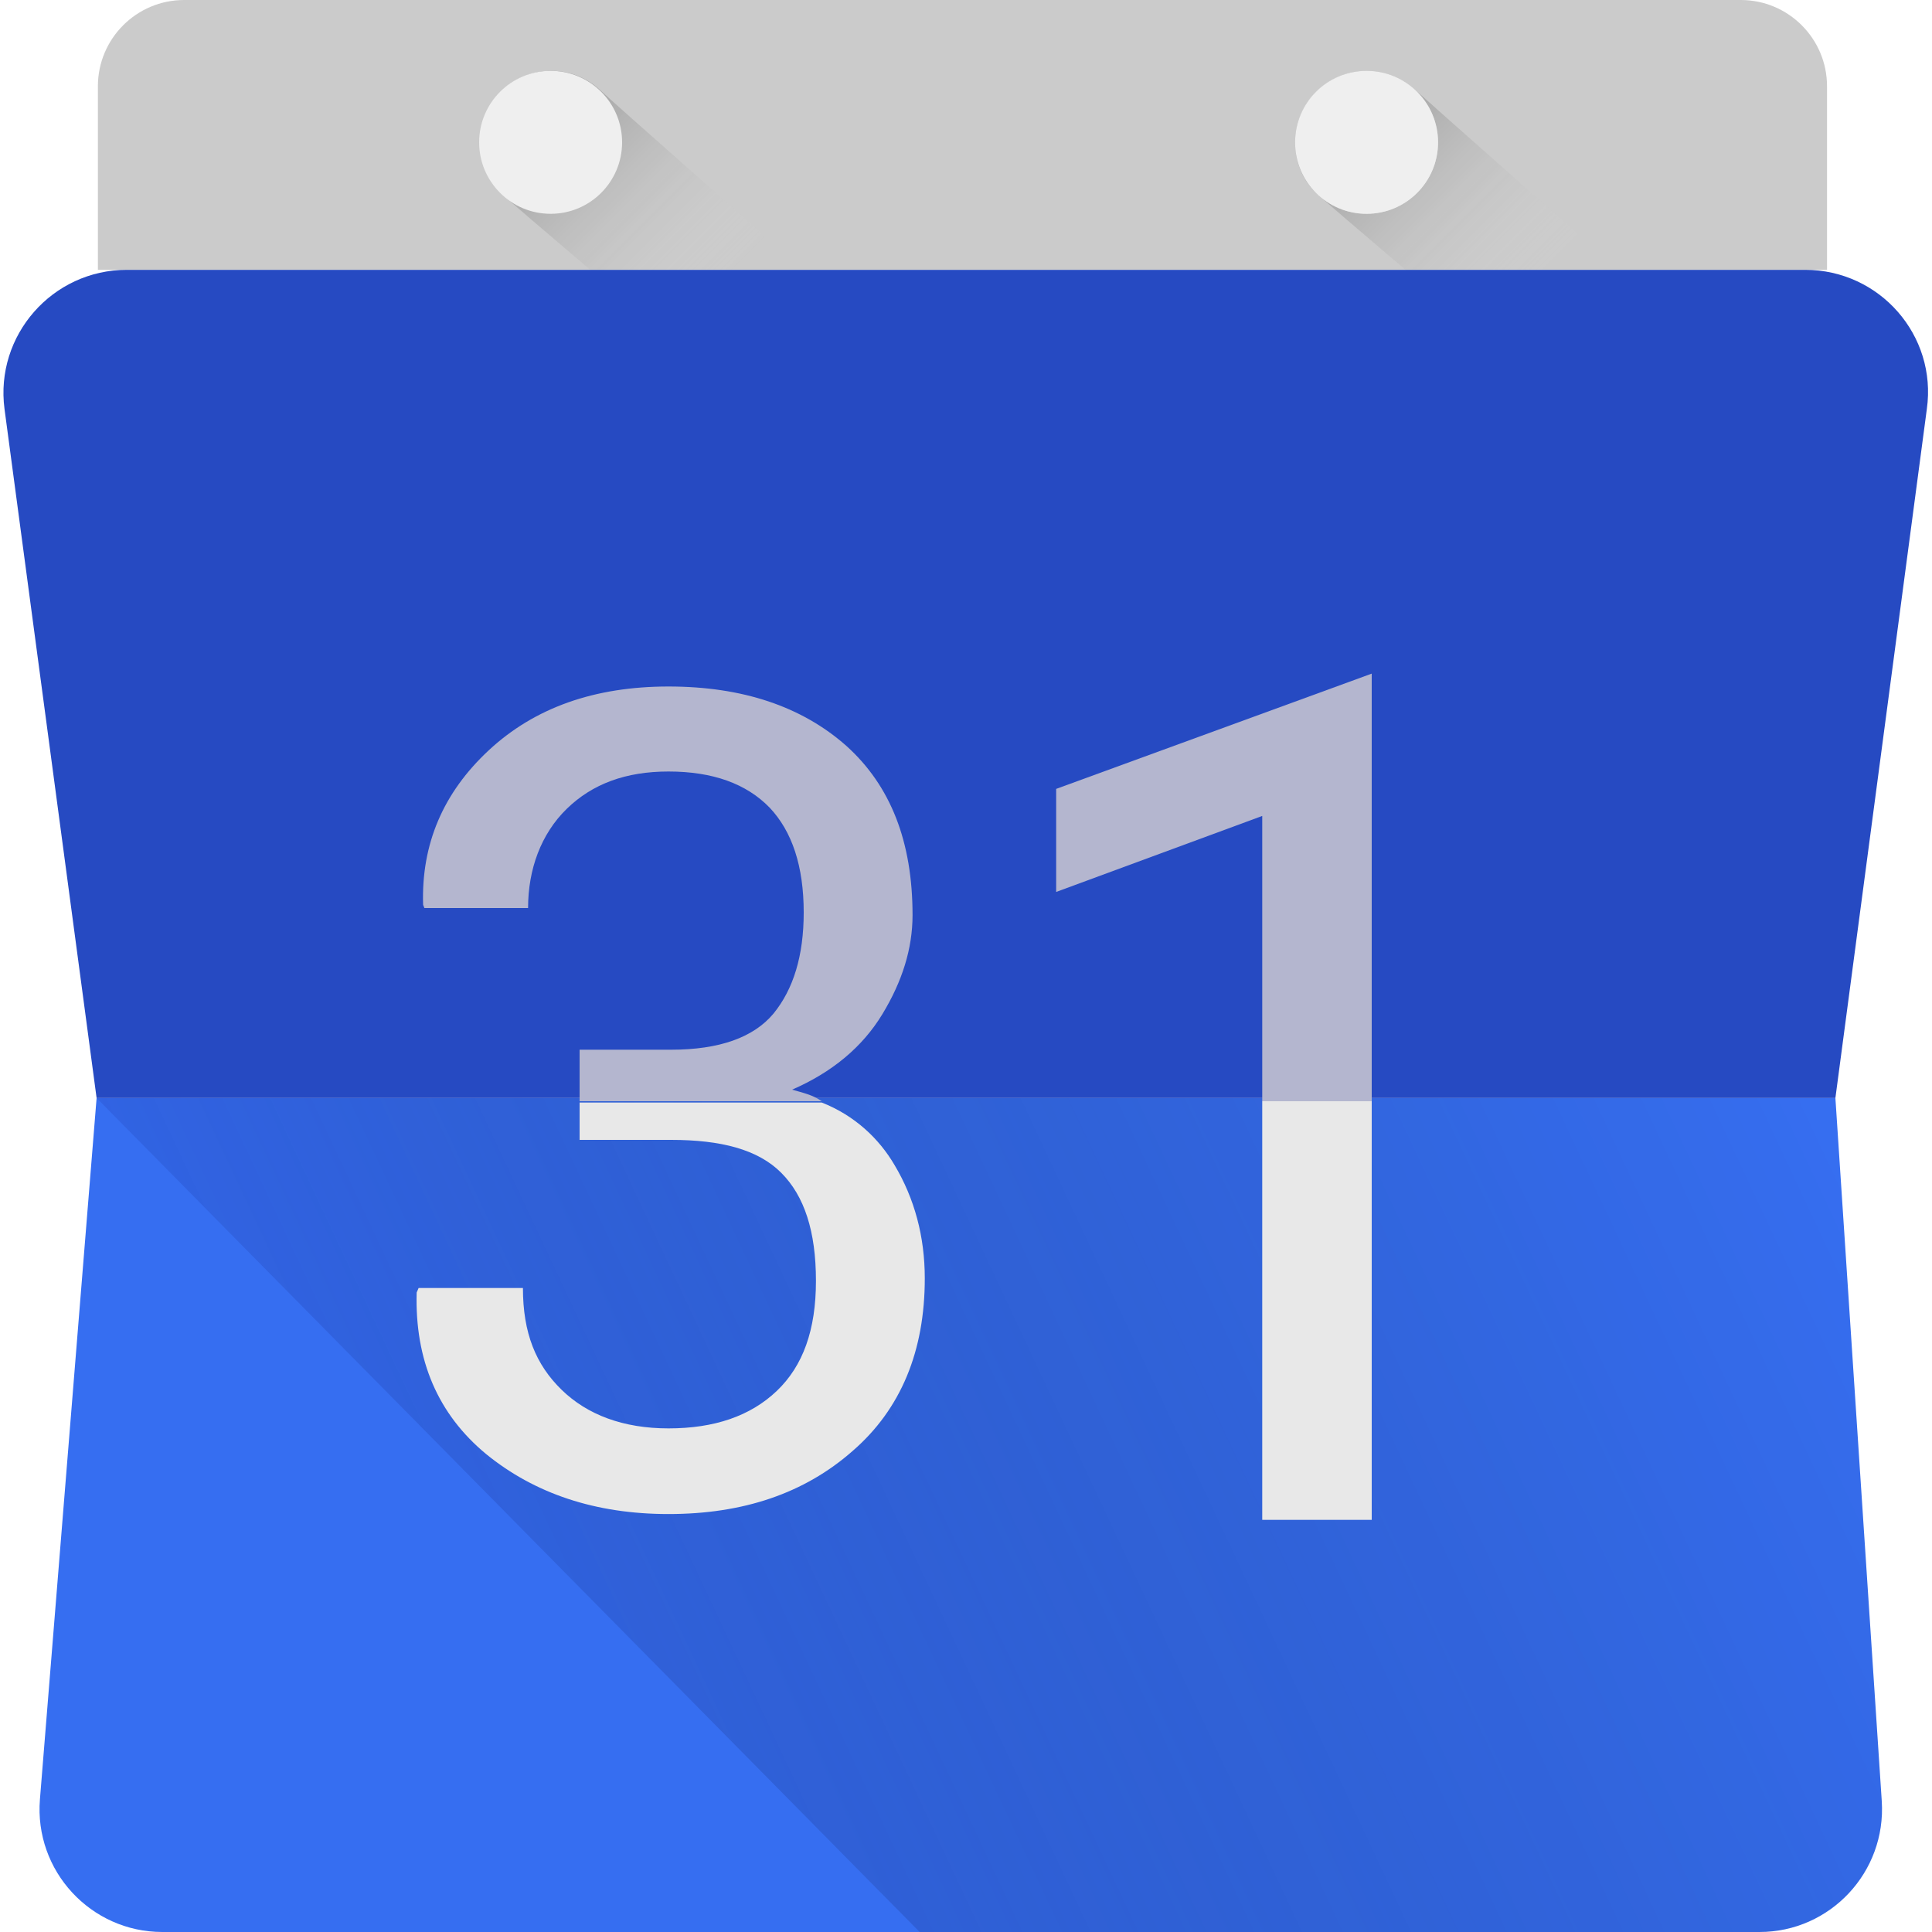
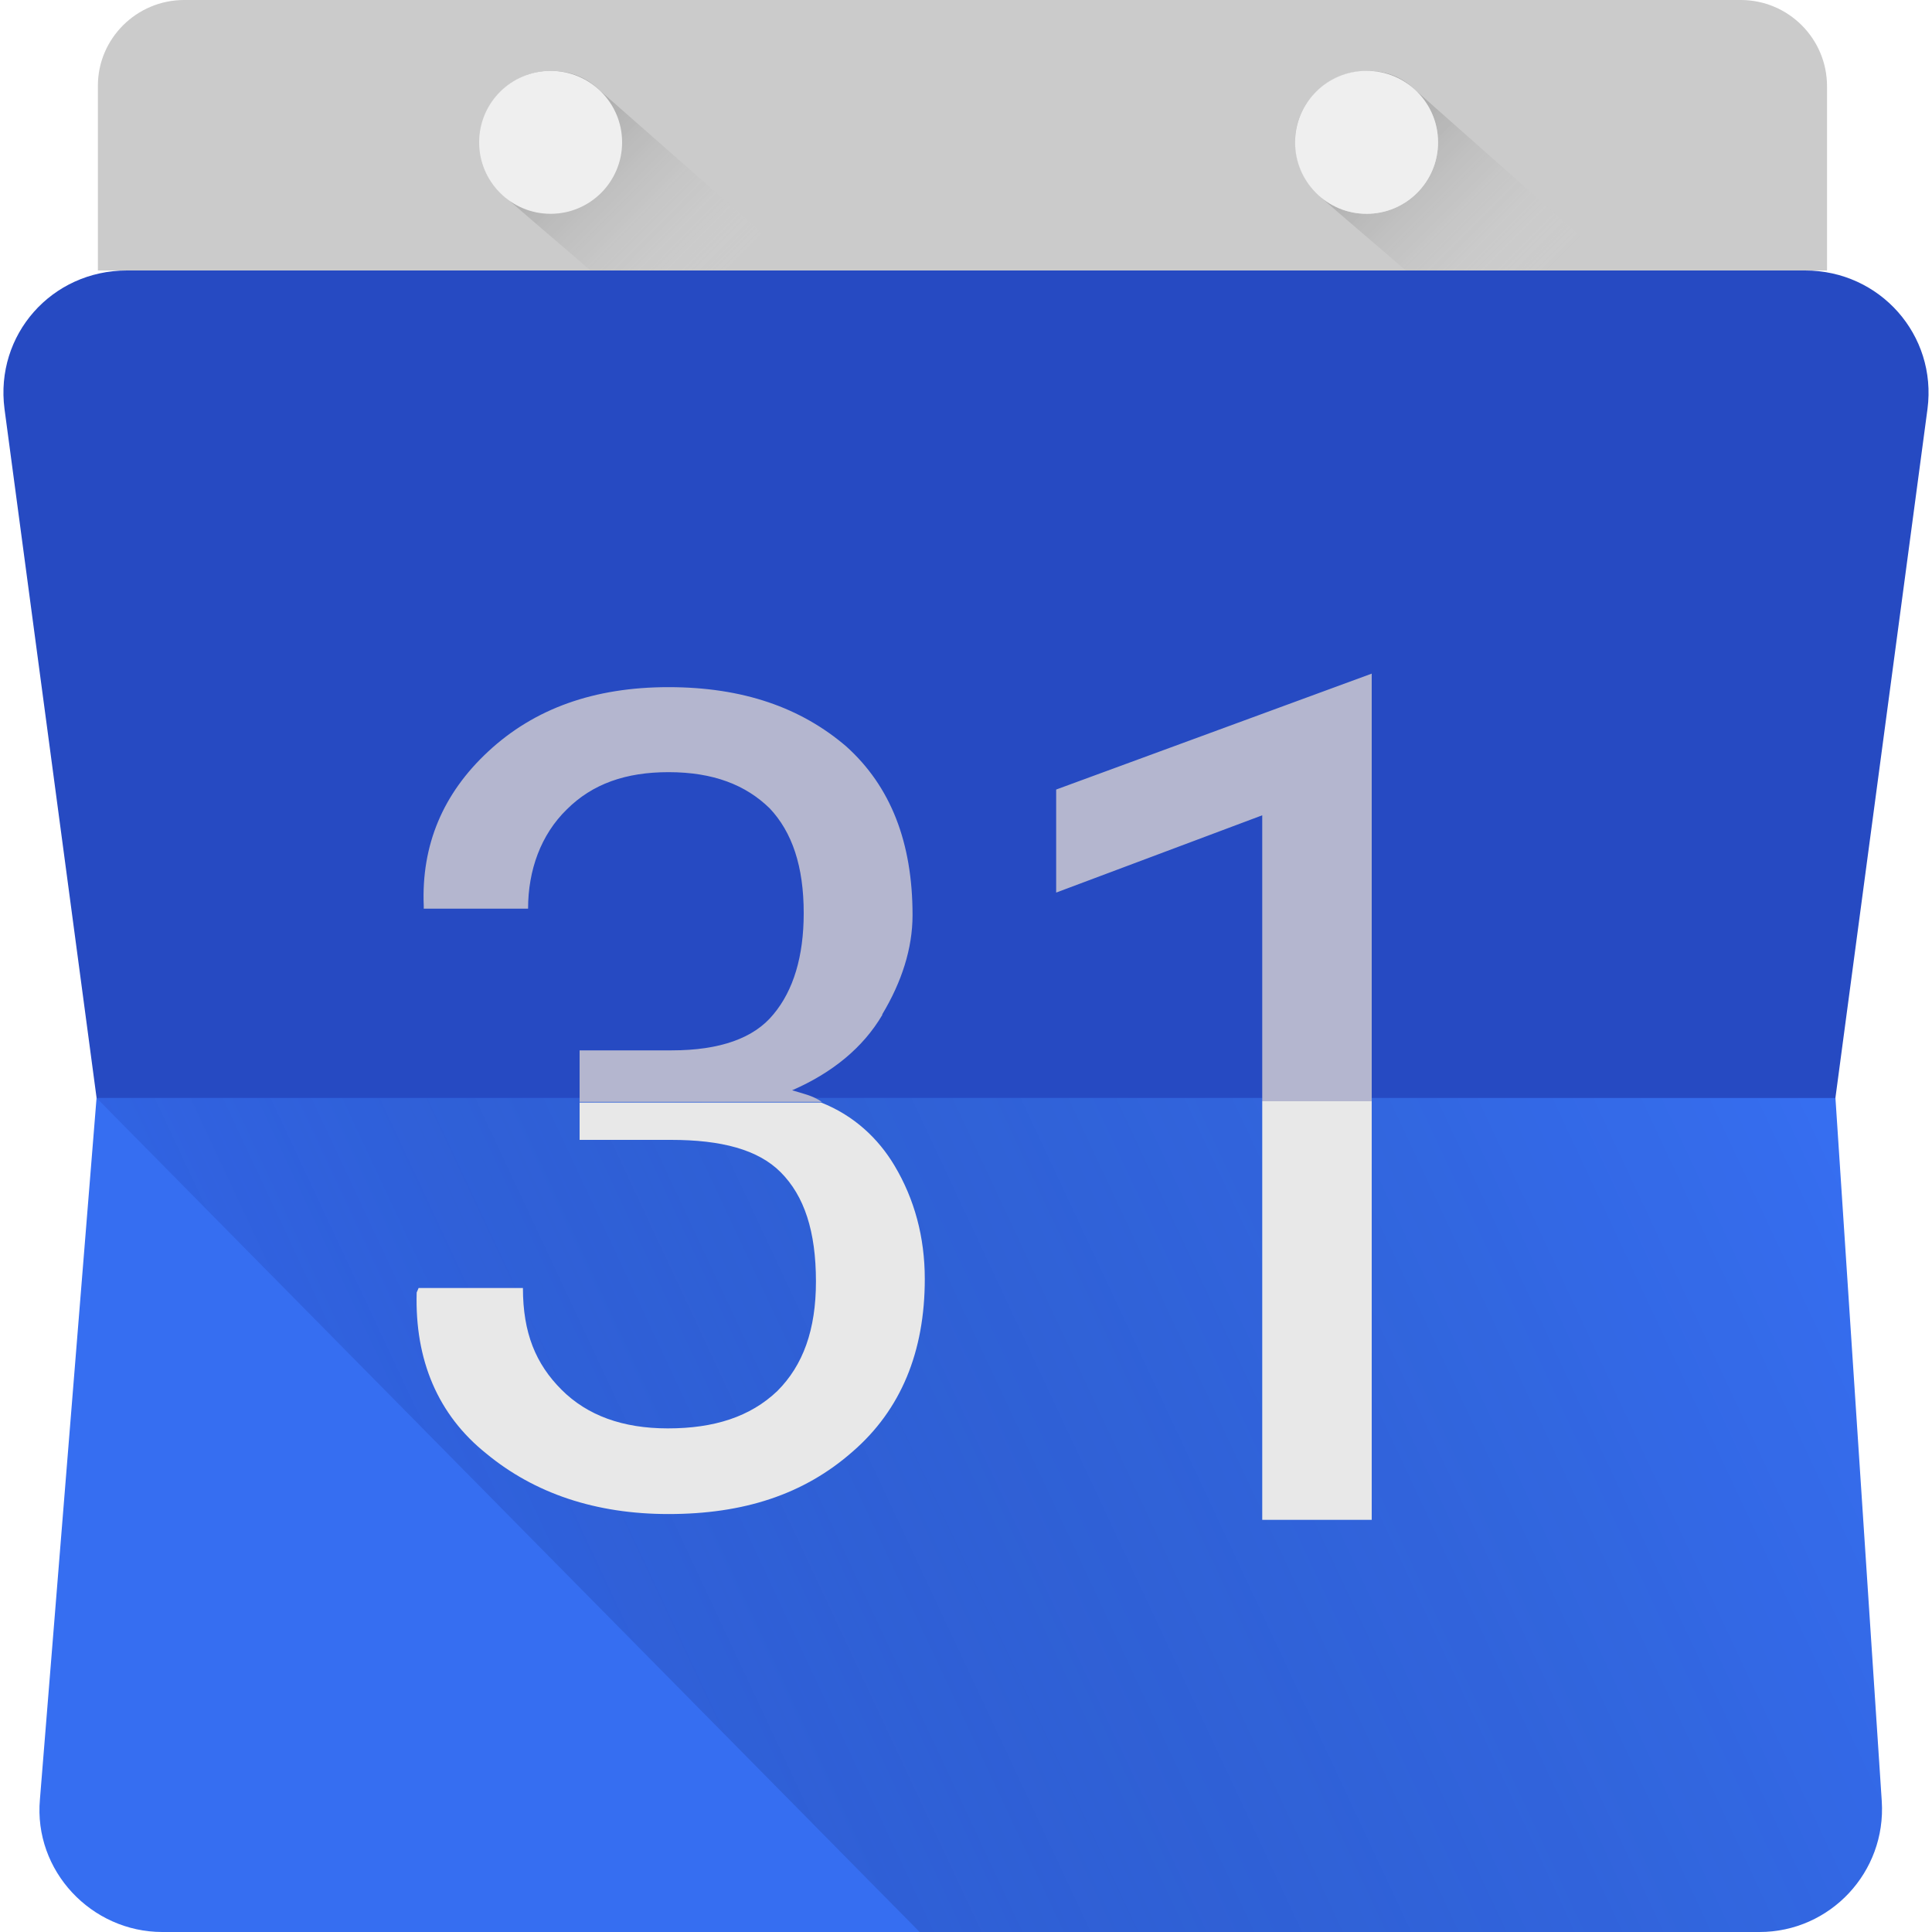
- <svg xmlns="http://www.w3.org/2000/svg" version="1.1" id="Layer_1" x="0px" y="0px" viewBox="0 0 300 300" enable-background="new 0 0 300 300" xml:space="preserve">
+ <svg xmlns="http://www.w3.org/2000/svg" viewBox="0 0 300 300">
+   <path fill="#CBCBCB" d="M283.7 42H15.2V13.3C15.2 6 21.2 0 28.6 0h241.7c7.4 0 13.4 6 13.4 13.4V42z" />
+   <linearGradient id="a" gradientUnits="userSpaceOnUse" x1="78.4" y1="13.5" x2="110.9" y2="45.9">
+     <stop offset="0" />
+     <stop offset=".1" stop-color="#1D1D1D" stop-opacity=".9" />
+     <stop offset=".4" stop-color="#686868" stop-opacity=".6" />
+     <stop offset=".9" stop-color="#DEDEDE" stop-opacity=".1" />
+     <stop offset="1" stop-color="#FFF" stop-opacity="0" />
+   </linearGradient>
+   <path opacity=".3" fill="url(#a)" d="M119.5 37.3l-15.7 15s-24-20.4-26-22.3c-2-2-3.3-4.8-3.3-8 0-6 5-11 11-11 3 0 5.6 1 7.6 3l26.5 23.3z" />
+   <circle fill="#EFEFEF" cx="85.5" cy="22.1" r="11.1" />
+   <path fill="#366EF1" d="M273.2 300h-248c-11 0-20-9.5-19-20.6l8.8-109h270l7.2 109.3c.7 11-8 20.3-19 20.3z" />
+   <linearGradient id="b" gradientUnits="userSpaceOnUse" x1="63.5" y1="274" x2="284.9" y2="170.3">
+     <stop offset="0" stop-color="#2549C2" />
+     <stop offset="0" stop-color="#2448BF" />
+     <stop offset=".2" stop-color="#1A3286" stop-opacity=".8" />
+     <stop offset=".4" stop-color="#102056" stop-opacity=".6" />
+     <stop offset=".6" stop-color="#091231" stop-opacity=".4" />
+     <stop offset=".7" stop-color="#040816" stop-opacity=".3" />
+     <stop offset=".9" stop-color="#010206" stop-opacity=".1" />
+     <stop offset="1" stop-opacity="0" />
+   </linearGradient>
+   <path opacity=".3" fill="url(#b)" d="M273.2 300H142.8L15 170.5h270l7.2 109.2c.7 11-8 20.3-19 20.3z" />
+   <circle fill="#EFEFEF" cx="212.2" cy="22.1" r="11.1" />
+   <linearGradient id="c" gradientUnits="userSpaceOnUse" x1="205.1" y1="13.5" x2="237.5" y2="45.9">
+     <stop offset="0" />
+     <stop offset=".1" stop-color="#1D1D1D" stop-opacity=".9" />
+     <stop offset=".4" stop-color="#686868" stop-opacity=".6" />
+     <stop offset=".9" stop-color="#DEDEDE" stop-opacity=".1" />
+     <stop offset="1" stop-color="#FFF" stop-opacity="0" />
+   </linearGradient>
+   <path opacity=".3" fill="url(#c)" d="M246 37.3l-15.6 15s-24-20.4-26-22.3c-2-2-3.3-4.8-3.3-8 0-6 5-11 11.2-11 3 0 5.5 1 7.5 3L246 37.2z" />
+   <circle fill="#EFEFEF" cx="212.2" cy="22.1" r="11.1" />
+   <path fill="#264AC2" d="M19.7 42h260.6c11.6 0 20.5 10 19 21.5l-14.3 107H15L.7 63.5C-.8 52 8 42 19.7 42z" />
  <g>
-     <g>
-       <path fill="#CBCBCB" d="M283.7,41.9H15.2V13.4C15.2,6,21.2,0,28.6,0h241.7c7.4,0,13.4,6,13.4,13.4V41.9z" />
-       <linearGradient id="SVGID_1_" gradientUnits="userSpaceOnUse" x1="78.401" y1="13.478" x2="110.861" y2="45.938">
-         <stop offset="0" style="stop-color:#000000" />
-         <stop offset="0.139" style="stop-color:#1D1D1D;stop-opacity:0.861" />
-         <stop offset="0.442" style="stop-color:#686868;stop-opacity:0.558" />
-         <stop offset="0.883" style="stop-color:#DEDEDE;stop-opacity:0.117" />
-         <stop offset="1" style="stop-color:#FFFFFF;stop-opacity:0" />
-       </linearGradient>
-       <path opacity="0.3" fill="url(#SVGID_1_)" d="M119.5,37.3l-15.7,14.9c0,0-24-20.3-26-22.2c-2.1-2-3.3-4.8-3.3-7.9    c0-6.1,5-11.1,11.1-11.1c2.9,0,5.5,1.1,7.5,2.9C95.2,15.9,119.5,37.3,119.5,37.3z" />
-       <circle fill="#EFEFEF" cx="85.5" cy="22.1" r="11.1" />
-       <path fill="#366EF1" d="M273.2,300h-248c-11.1,0-19.9-9.5-19-20.6L15,170.5h270l7.2,109.2C292.9,290.7,284.2,300,273.2,300z" />
-       <linearGradient id="SVGID_2_" gradientUnits="userSpaceOnUse" x1="63.471" y1="273.996" x2="284.886" y2="170.278">
-         <stop offset="0" style="stop-color:#2549C2" />
-         <stop offset="8.610725e-03" style="stop-color:#2448BF;stop-opacity:0.991" />
-         <stop offset="0.205" style="stop-color:#1A3286;stop-opacity:0.795" />
-         <stop offset="0.395" style="stop-color:#102056;stop-opacity:0.605" />
-         <stop offset="0.574" style="stop-color:#091231;stop-opacity:0.426" />
-         <stop offset="0.74" style="stop-color:#040816;stop-opacity:0.261" />
-         <stop offset="0.886" style="stop-color:#010206;stop-opacity:0.114" />
-         <stop offset="1" style="stop-color:#000000;stop-opacity:0" />
-       </linearGradient>
-       <path opacity="0.3" fill="url(#SVGID_2_)" d="M273.2,300H142.8L15,170.5h270l7.2,109.2C292.9,290.7,284.2,300,273.2,300z" />
-       <circle fill="#EFEFEF" cx="212.2" cy="22.1" r="11.1" />
-       <linearGradient id="SVGID_3_" gradientUnits="userSpaceOnUse" x1="205.068" y1="13.478" x2="237.528" y2="45.938">
-         <stop offset="0" style="stop-color:#000000" />
-         <stop offset="0.139" style="stop-color:#1D1D1D;stop-opacity:0.861" />
-         <stop offset="0.442" style="stop-color:#686868;stop-opacity:0.558" />
-         <stop offset="0.883" style="stop-color:#DEDEDE;stop-opacity:0.117" />
-         <stop offset="1" style="stop-color:#FFFFFF;stop-opacity:0" />
-       </linearGradient>
-       <path opacity="0.3" fill="url(#SVGID_3_)" d="M246.1,37.3l-15.7,14.9c0,0-24-20.3-26-22.2c-2.1-2-3.3-4.8-3.3-7.9    c0-6.1,5-11.1,11.1-11.1c2.9,0,5.5,1.1,7.5,2.9C221.9,15.9,246.1,37.3,246.1,37.3z" />
-       <circle fill="#EFEFEF" cx="212.2" cy="22.1" r="11.1" />
-       <path fill="#264AC2" d="M19.7,41.9h260.6c11.6,0,20.5,10.2,18.9,21.6L285,170.5H15L0.7,63.5C-0.8,52.1,8.1,41.9,19.7,41.9z" />
-     </g>
-     <g>
-       <path fill="#E8E8E8" d="M90,177h14.2c7.8,0,13.5,1.5,17.1,5.1c3.6,3.6,5.4,9.1,5.4,16.8c0,7.6-2,13.2-6.1,17.1    c-4.1,3.9-9.7,5.8-16.8,5.8c-7,0-12.6-2.1-16.6-6c-4-3.9-6-8.8-6-15.8H65l-0.3,0.7c-0.3,10.5,3.3,18.9,10.8,25.1    c7.5,6.1,16.9,9.3,28.3,9.3c11.6,0,21.1-3.2,28.6-9.8c7.5-6.5,11.2-15.5,11.2-26.8c0-6.5-1.6-12.4-4.7-17.6    c-2.4-4.1-6.2-7.7-11.3-9.7H90V177z" />
-       <rect x="196" y="171" fill="#E8E8E8" width="17" height="65" />
-       <g>
-         <path fill="#B4B6CF" d="M137,157.5c3.1-5.1,4.7-10.2,4.7-15.4c0-11.4-3.4-20.1-10.3-26.3c-6.9-6.1-16.1-9.2-27.6-9.2     c-11.5,0-20.8,3.3-27.9,9.9c-7.1,6.6-10.5,14.6-10.2,24l0.2,0.5H82c0-6,2-11.5,6-15.4c4-3.9,9.2-5.8,15.8-5.8     c6.9,0,12.1,1.9,15.7,5.6c3.5,3.7,5.3,9.1,5.3,16.3c0,6.7-1.6,11.9-4.7,15.7c-3.1,3.7-8.4,5.6-15.9,5.6H90v8h37.6     c-1.4-1-2.9-1.3-4.6-1.8C129.2,166.5,133.9,162.6,137,157.5z" />
-         <polygon fill="#B4B6CF" points="213,104.6 164,122.5 164,138.5 196,126.7 196,171 213,171    " />
-       </g>
+     <path fill="#E8E8E8" d="M90 177h14.2c7.8 0 13.5 1.5 17 5 3.7 3.7 5.5 9.2 5.5 17 0 7.5-2 13-6 17-4.2 4-9.8 5.8-17 5.8-7 0-12.5-2-16.5-6s-6-8.8-6-15.8H65l-.3.7c-.3 10.5 3.3 19 10.8 25 7.5 6.2 17 9.4 28.3 9.4 11.6 0 21-3 28.6-9.7 7.5-6.5 11.2-15.5 11.2-26.8 0-6.5-1.6-12.4-4.7-17.6-2.5-4.2-6.3-7.8-11.4-9.8H90v5.8zM196 171h17v65h-17z" />
+     <g fill="#B4B6CF">
+       <path d="M137 157.5c3-5 4.7-10.2 4.7-15.4 0-11.3-3.4-20-10.3-26.2-7-6-16-9.2-27.6-9.2-11.5 0-20.8 3.3-28 10-7 6.5-10.4 14.5-10 24v.4H82c0-6 2-11.5 6-15.4 4-4 9.2-5.8 15.8-5.8 7 0 12 2 15.7 5.6 3.5 3.7 5.3 9 5.3 16.3 0 6.7-1.6 12-4.7 15.7-3 3.7-8.3 5.6-15.8 5.6H90v8h37.6c-1.4-1-3-1.3-4.6-1.8 6.2-2.7 11-6.6 14-11.7zM213 104.6l-49 18v16l32-12V171h17" />
    </g>
  </g>
</svg>
